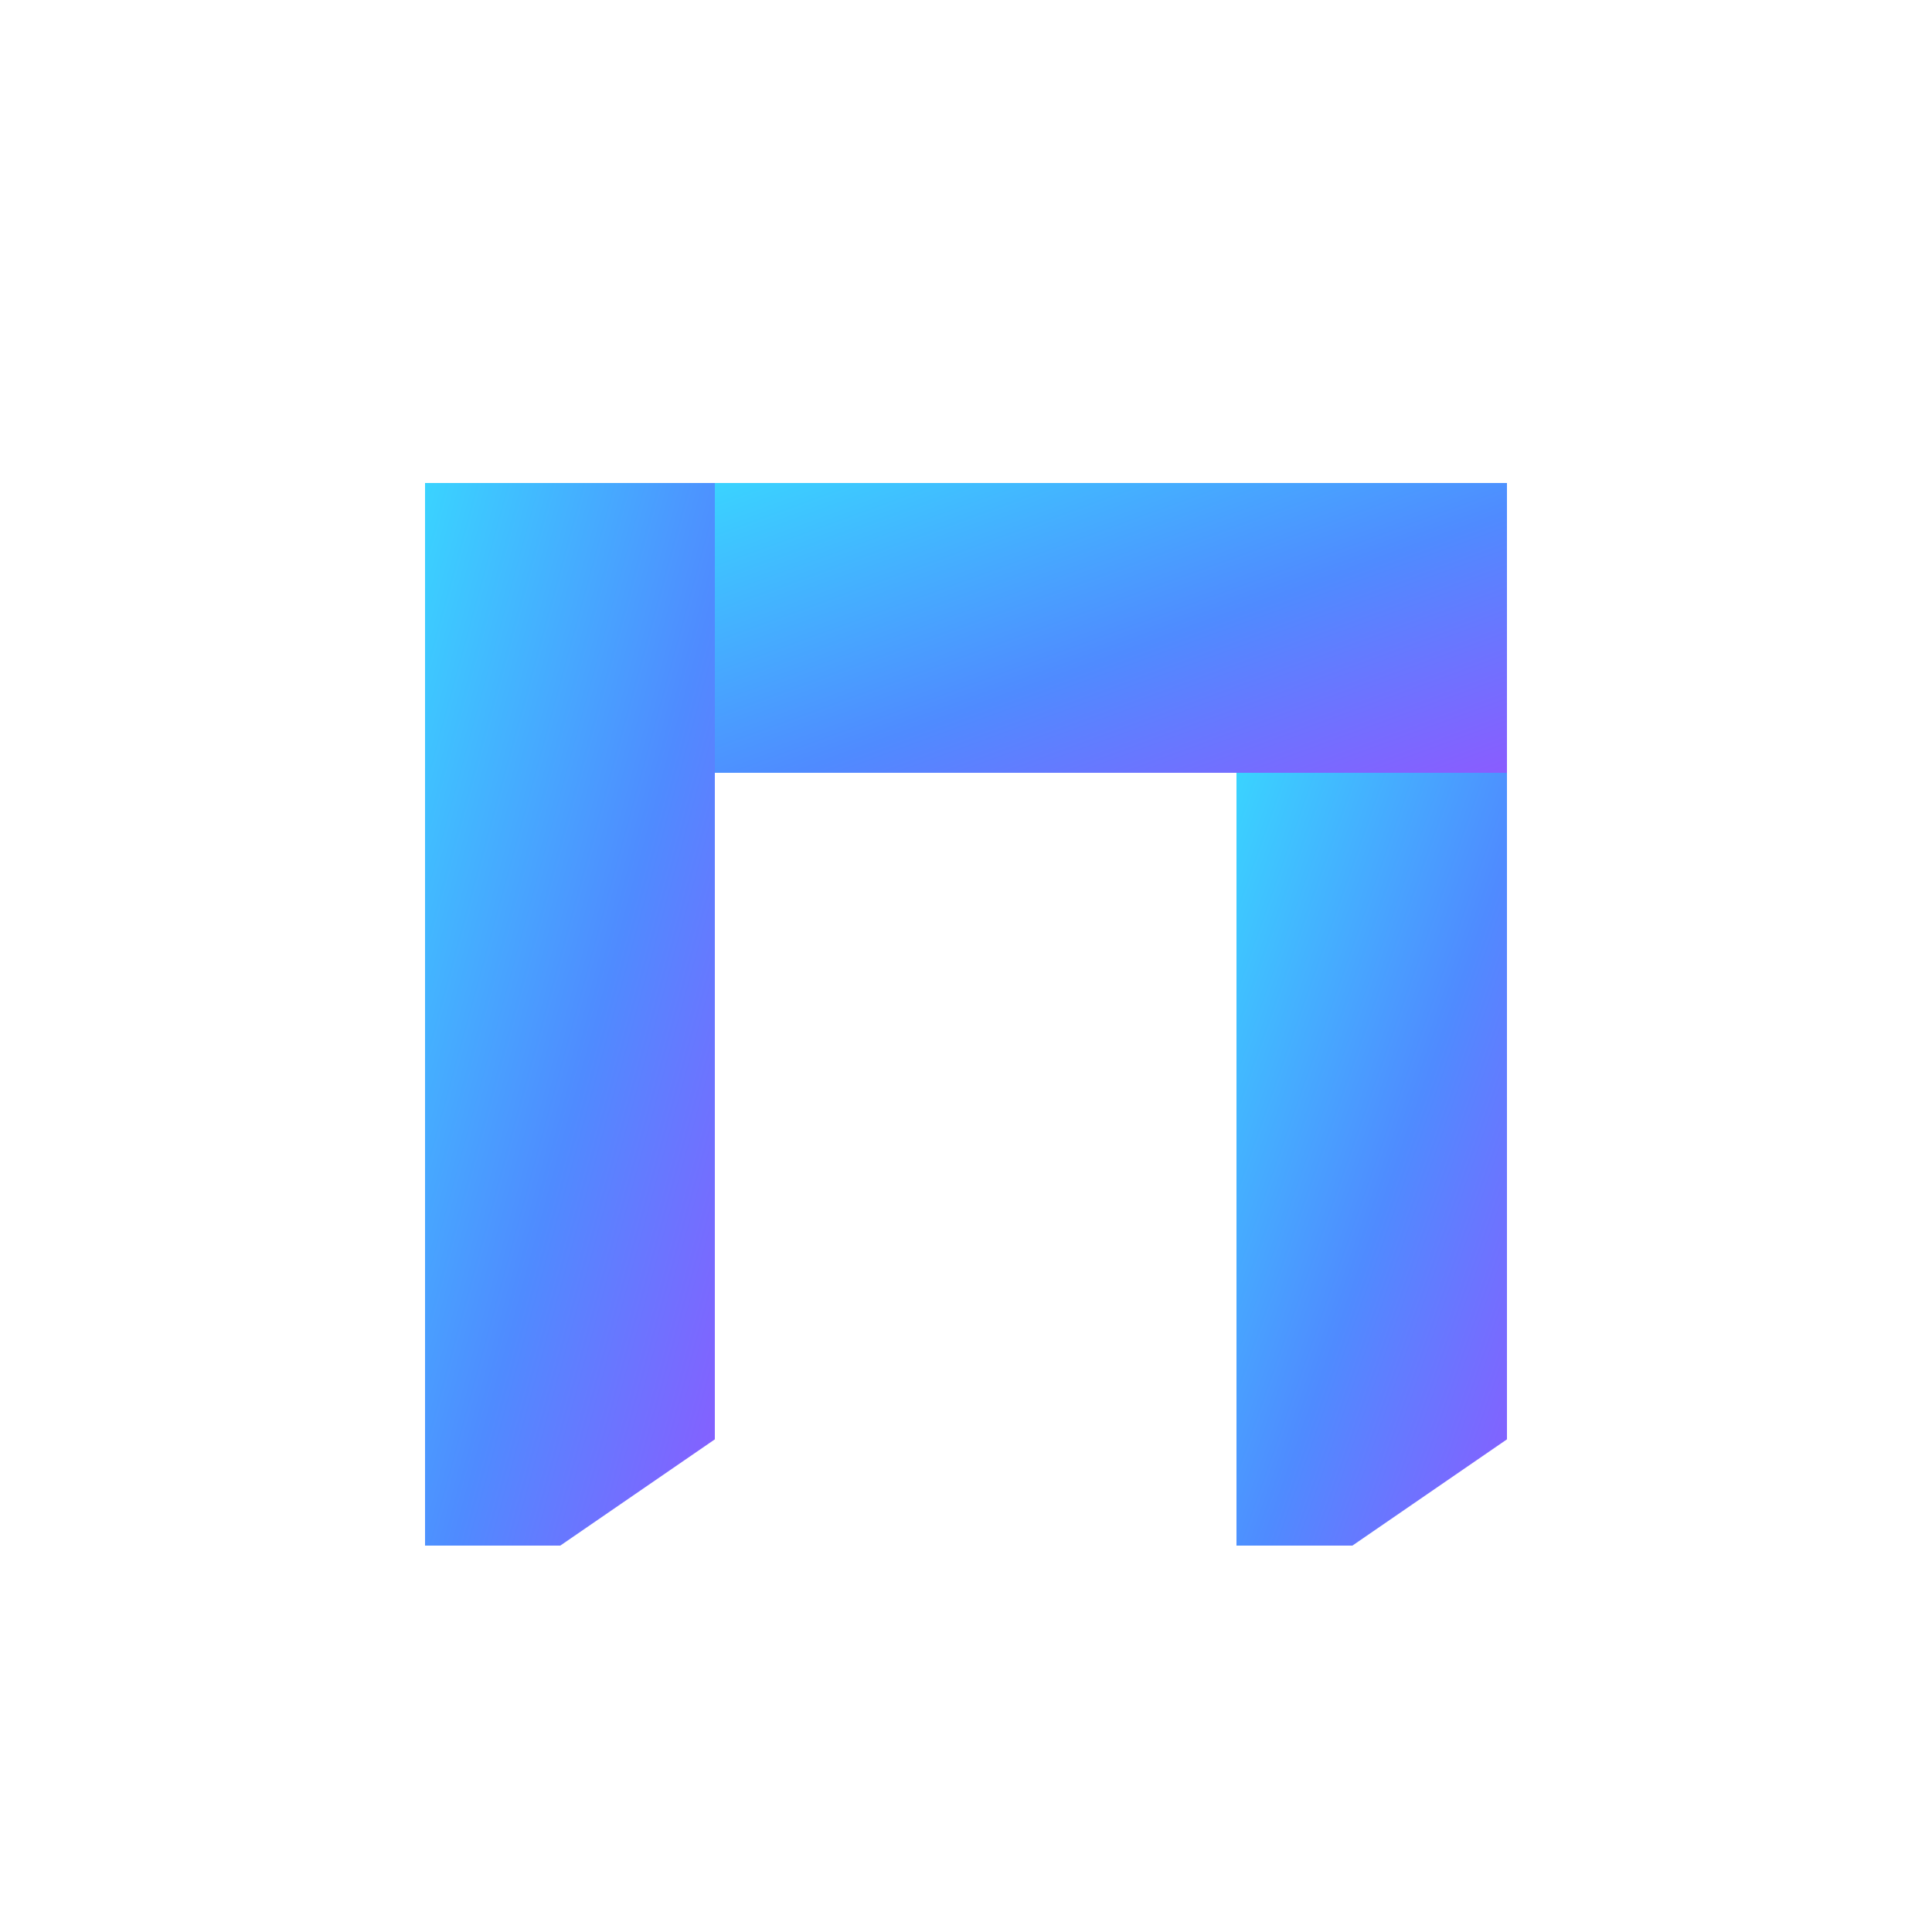
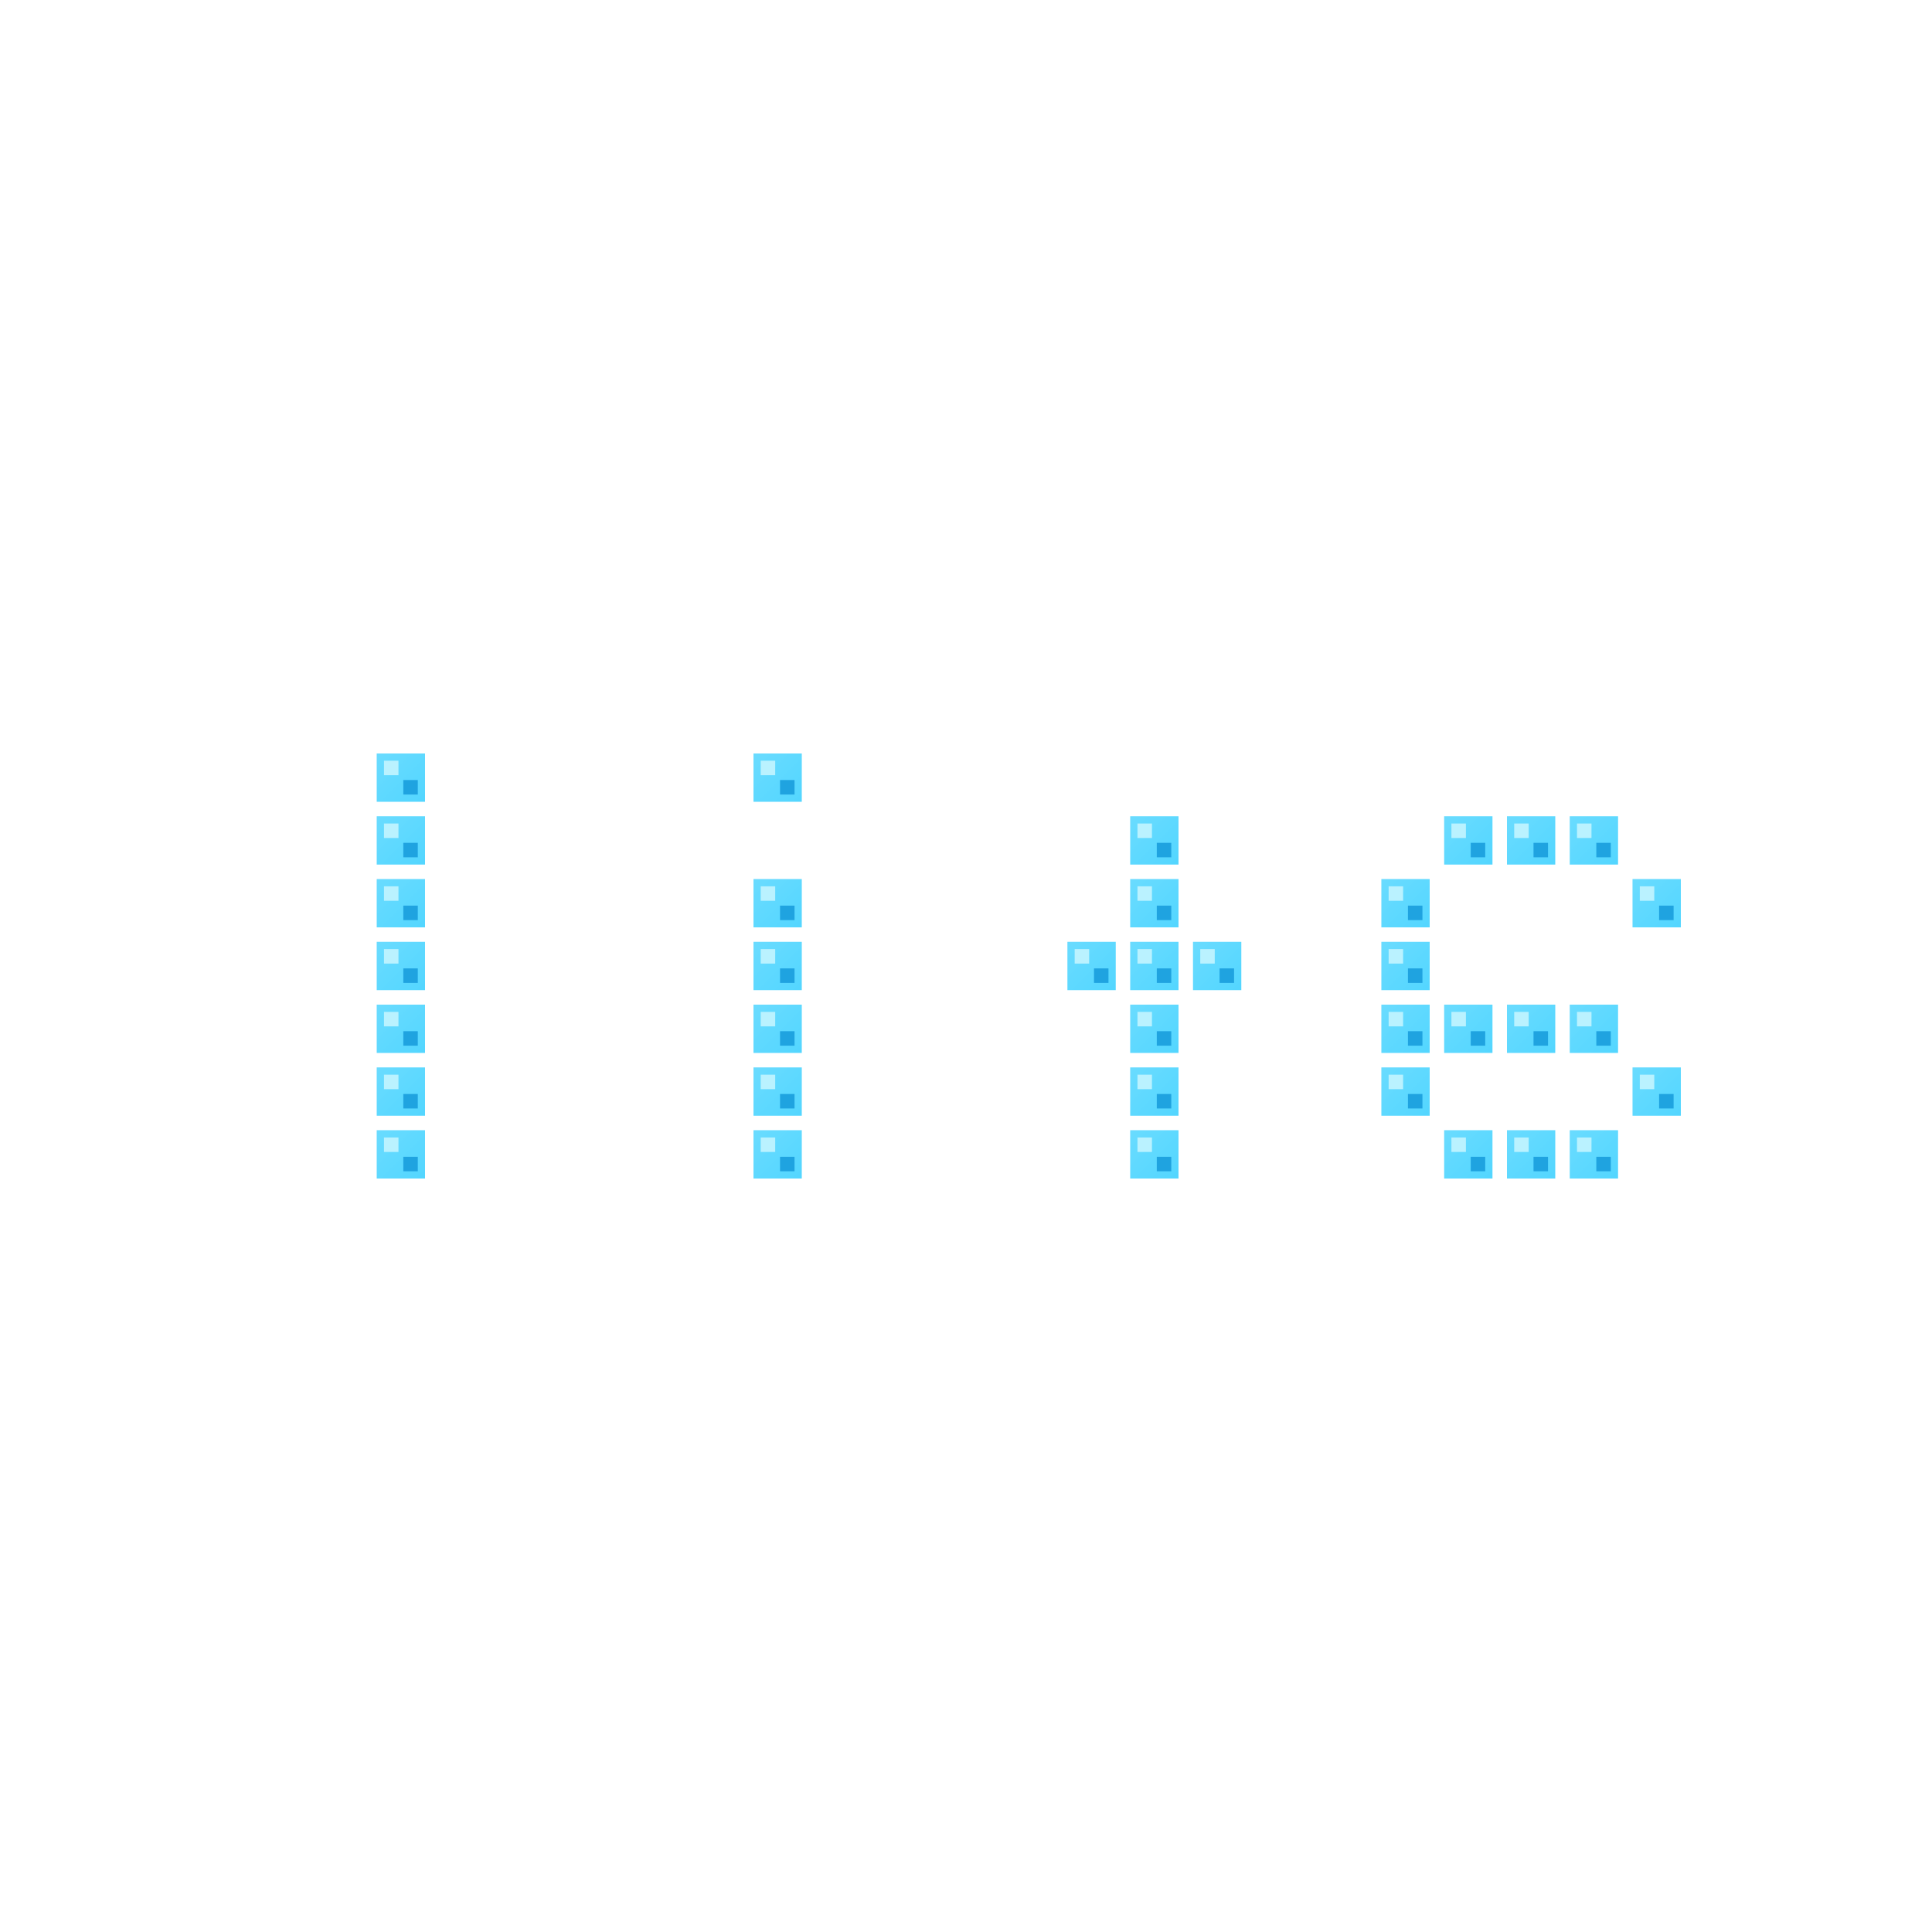
- <svg xmlns="http://www.w3.org/2000/svg" viewBox="0 0 800 800" role="img" aria-label="lite-ai">
+ <svg xmlns="http://www.w3.org/2000/svg" viewBox="0 0 800 800" role="img" aria-label="lite">
  <defs>
-     <linearGradient id="lg" x1="0" y1="0" x2="1" y2="1">
-       <stop offset="0" stop-color="#3ad3ff" />
-       <stop offset="0.55" stop-color="#4f8bff" />
-       <stop offset="1" stop-color="#8a5cff" />
+     <linearGradient id="hh" x1="0" y1="0" x2="1" y2="1">
+       <stop offset="0" stop-color="#ffffff" stop-opacity="0.6" />
+       <stop offset="1" stop-color="#ffffff" stop-opacity="0" />
    </linearGradient>
  </defs>
-   <path fill="url(#lg)" d="M176 200 H296 L296 596 L232 640 H176 Z" />
-   <path fill="url(#lg)" d="M296 200 H624 V320 H296 Z" />
-   <path fill="url(#lg)" d="M512 320 H624 L624 596 L560 640 H512 Z" />
+   <rect x="156" y="312" width="20" height="20" fill="#53d6ff" />
+   <rect x="156" y="312" width="20" height="20" fill="url(#hh)" opacity="0.22" />
+   <rect x="159" y="315" width="6" height="6" fill="#baf2ff" />
+   <rect x="167" y="323" width="6" height="6" fill="#1fa3e0" />
+   <rect x="156" y="338" width="20" height="20" fill="#53d6ff" />
+   <rect x="156" y="338" width="20" height="20" fill="url(#hh)" opacity="0.22" />
+   <rect x="159" y="341" width="6" height="6" fill="#baf2ff" />
+   <rect x="167" y="349" width="6" height="6" fill="#1fa3e0" />
+   <rect x="156" y="364" width="20" height="20" fill="#53d6ff" />
+   <rect x="156" y="364" width="20" height="20" fill="url(#hh)" opacity="0.22" />
+   <rect x="159" y="367" width="6" height="6" fill="#baf2ff" />
+   <rect x="167" y="375" width="6" height="6" fill="#1fa3e0" />
+   <rect x="156" y="390" width="20" height="20" fill="#53d6ff" />
+   <rect x="156" y="390" width="20" height="20" fill="url(#hh)" opacity="0.22" />
+   <rect x="159" y="393" width="6" height="6" fill="#baf2ff" />
+   <rect x="167" y="401" width="6" height="6" fill="#1fa3e0" />
+   <rect x="156" y="416" width="20" height="20" fill="#53d6ff" />
+   <rect x="156" y="416" width="20" height="20" fill="url(#hh)" opacity="0.22" />
+   <rect x="159" y="419" width="6" height="6" fill="#baf2ff" />
+   <rect x="167" y="427" width="6" height="6" fill="#1fa3e0" />
+   <rect x="156" y="442" width="20" height="20" fill="#53d6ff" />
+   <rect x="156" y="442" width="20" height="20" fill="url(#hh)" opacity="0.22" />
+   <rect x="159" y="445" width="6" height="6" fill="#baf2ff" />
+   <rect x="167" y="453" width="6" height="6" fill="#1fa3e0" />
+   <rect x="156" y="468" width="20" height="20" fill="#53d6ff" />
+   <rect x="156" y="468" width="20" height="20" fill="url(#hh)" opacity="0.22" />
+   <rect x="159" y="471" width="6" height="6" fill="#baf2ff" />
+   <rect x="167" y="479" width="6" height="6" fill="#1fa3e0" />
+   <rect x="312" y="312" width="20" height="20" fill="#53d6ff" />
+   <rect x="312" y="312" width="20" height="20" fill="url(#hh)" opacity="0.22" />
+   <rect x="315" y="315" width="6" height="6" fill="#baf2ff" />
+   <rect x="323" y="323" width="6" height="6" fill="#1fa3e0" />
+   <rect x="312" y="364" width="20" height="20" fill="#53d6ff" />
+   <rect x="312" y="364" width="20" height="20" fill="url(#hh)" opacity="0.22" />
+   <rect x="315" y="367" width="6" height="6" fill="#baf2ff" />
+   <rect x="323" y="375" width="6" height="6" fill="#1fa3e0" />
+   <rect x="312" y="390" width="20" height="20" fill="#53d6ff" />
+   <rect x="312" y="390" width="20" height="20" fill="url(#hh)" opacity="0.22" />
+   <rect x="315" y="393" width="6" height="6" fill="#baf2ff" />
+   <rect x="323" y="401" width="6" height="6" fill="#1fa3e0" />
+   <rect x="312" y="416" width="20" height="20" fill="#53d6ff" />
+   <rect x="312" y="416" width="20" height="20" fill="url(#hh)" opacity="0.22" />
+   <rect x="315" y="419" width="6" height="6" fill="#baf2ff" />
+   <rect x="323" y="427" width="6" height="6" fill="#1fa3e0" />
+   <rect x="312" y="442" width="20" height="20" fill="#53d6ff" />
+   <rect x="312" y="442" width="20" height="20" fill="url(#hh)" opacity="0.22" />
+   <rect x="315" y="445" width="6" height="6" fill="#baf2ff" />
+   <rect x="323" y="453" width="6" height="6" fill="#1fa3e0" />
+   <rect x="312" y="468" width="20" height="20" fill="#53d6ff" />
+   <rect x="312" y="468" width="20" height="20" fill="url(#hh)" opacity="0.22" />
+   <rect x="315" y="471" width="6" height="6" fill="#baf2ff" />
+   <rect x="323" y="479" width="6" height="6" fill="#1fa3e0" />
+   <rect x="468" y="338" width="20" height="20" fill="#53d6ff" />
+   <rect x="468" y="338" width="20" height="20" fill="url(#hh)" opacity="0.22" />
+   <rect x="471" y="341" width="6" height="6" fill="#baf2ff" />
+   <rect x="479" y="349" width="6" height="6" fill="#1fa3e0" />
+   <rect x="468" y="364" width="20" height="20" fill="#53d6ff" />
+   <rect x="468" y="364" width="20" height="20" fill="url(#hh)" opacity="0.22" />
+   <rect x="471" y="367" width="6" height="6" fill="#baf2ff" />
+   <rect x="479" y="375" width="6" height="6" fill="#1fa3e0" />
+   <rect x="442" y="390" width="20" height="20" fill="#53d6ff" />
+   <rect x="442" y="390" width="20" height="20" fill="url(#hh)" opacity="0.22" />
+   <rect x="445" y="393" width="6" height="6" fill="#baf2ff" />
+   <rect x="453" y="401" width="6" height="6" fill="#1fa3e0" />
+   <rect x="468" y="390" width="20" height="20" fill="#53d6ff" />
+   <rect x="468" y="390" width="20" height="20" fill="url(#hh)" opacity="0.22" />
+   <rect x="471" y="393" width="6" height="6" fill="#baf2ff" />
+   <rect x="479" y="401" width="6" height="6" fill="#1fa3e0" />
+   <rect x="494" y="390" width="20" height="20" fill="#53d6ff" />
+   <rect x="494" y="390" width="20" height="20" fill="url(#hh)" opacity="0.22" />
+   <rect x="497" y="393" width="6" height="6" fill="#baf2ff" />
+   <rect x="505" y="401" width="6" height="6" fill="#1fa3e0" />
+   <rect x="468" y="416" width="20" height="20" fill="#53d6ff" />
+   <rect x="468" y="416" width="20" height="20" fill="url(#hh)" opacity="0.22" />
+   <rect x="471" y="419" width="6" height="6" fill="#baf2ff" />
+   <rect x="479" y="427" width="6" height="6" fill="#1fa3e0" />
+   <rect x="468" y="442" width="20" height="20" fill="#53d6ff" />
+   <rect x="468" y="442" width="20" height="20" fill="url(#hh)" opacity="0.22" />
+   <rect x="471" y="445" width="6" height="6" fill="#baf2ff" />
+   <rect x="479" y="453" width="6" height="6" fill="#1fa3e0" />
+   <rect x="468" y="468" width="20" height="20" fill="#53d6ff" />
+   <rect x="468" y="468" width="20" height="20" fill="url(#hh)" opacity="0.22" />
+   <rect x="471" y="471" width="6" height="6" fill="#baf2ff" />
+   <rect x="479" y="479" width="6" height="6" fill="#1fa3e0" />
+   <rect x="598" y="338" width="20" height="20" fill="#53d6ff" />
+   <rect x="598" y="338" width="20" height="20" fill="url(#hh)" opacity="0.22" />
+   <rect x="601" y="341" width="6" height="6" fill="#baf2ff" />
+   <rect x="609" y="349" width="6" height="6" fill="#1fa3e0" />
+   <rect x="624" y="338" width="20" height="20" fill="#53d6ff" />
+   <rect x="624" y="338" width="20" height="20" fill="url(#hh)" opacity="0.22" />
+   <rect x="627" y="341" width="6" height="6" fill="#baf2ff" />
+   <rect x="635" y="349" width="6" height="6" fill="#1fa3e0" />
+   <rect x="650" y="338" width="20" height="20" fill="#53d6ff" />
+   <rect x="650" y="338" width="20" height="20" fill="url(#hh)" opacity="0.22" />
+   <rect x="653" y="341" width="6" height="6" fill="#baf2ff" />
+   <rect x="661" y="349" width="6" height="6" fill="#1fa3e0" />
+   <rect x="572" y="364" width="20" height="20" fill="#53d6ff" />
+   <rect x="572" y="364" width="20" height="20" fill="url(#hh)" opacity="0.22" />
+   <rect x="575" y="367" width="6" height="6" fill="#baf2ff" />
+   <rect x="583" y="375" width="6" height="6" fill="#1fa3e0" />
+   <rect x="676" y="364" width="20" height="20" fill="#53d6ff" />
+   <rect x="676" y="364" width="20" height="20" fill="url(#hh)" opacity="0.22" />
+   <rect x="679" y="367" width="6" height="6" fill="#baf2ff" />
+   <rect x="687" y="375" width="6" height="6" fill="#1fa3e0" />
+   <rect x="572" y="390" width="20" height="20" fill="#53d6ff" />
+   <rect x="572" y="390" width="20" height="20" fill="url(#hh)" opacity="0.22" />
+   <rect x="575" y="393" width="6" height="6" fill="#baf2ff" />
+   <rect x="583" y="401" width="6" height="6" fill="#1fa3e0" />
+   <rect x="572" y="416" width="20" height="20" fill="#53d6ff" />
+   <rect x="572" y="416" width="20" height="20" fill="url(#hh)" opacity="0.22" />
+   <rect x="575" y="419" width="6" height="6" fill="#baf2ff" />
+   <rect x="583" y="427" width="6" height="6" fill="#1fa3e0" />
+   <rect x="598" y="416" width="20" height="20" fill="#53d6ff" />
+   <rect x="598" y="416" width="20" height="20" fill="url(#hh)" opacity="0.22" />
+   <rect x="601" y="419" width="6" height="6" fill="#baf2ff" />
+   <rect x="609" y="427" width="6" height="6" fill="#1fa3e0" />
+   <rect x="624" y="416" width="20" height="20" fill="#53d6ff" />
+   <rect x="624" y="416" width="20" height="20" fill="url(#hh)" opacity="0.22" />
+   <rect x="627" y="419" width="6" height="6" fill="#baf2ff" />
+   <rect x="635" y="427" width="6" height="6" fill="#1fa3e0" />
+   <rect x="650" y="416" width="20" height="20" fill="#53d6ff" />
+   <rect x="650" y="416" width="20" height="20" fill="url(#hh)" opacity="0.22" />
+   <rect x="653" y="419" width="6" height="6" fill="#baf2ff" />
+   <rect x="661" y="427" width="6" height="6" fill="#1fa3e0" />
+   <rect x="572" y="442" width="20" height="20" fill="#53d6ff" />
+   <rect x="572" y="442" width="20" height="20" fill="url(#hh)" opacity="0.22" />
+   <rect x="575" y="445" width="6" height="6" fill="#baf2ff" />
+   <rect x="583" y="453" width="6" height="6" fill="#1fa3e0" />
+   <rect x="676" y="442" width="20" height="20" fill="#53d6ff" />
+   <rect x="676" y="442" width="20" height="20" fill="url(#hh)" opacity="0.22" />
+   <rect x="679" y="445" width="6" height="6" fill="#baf2ff" />
+   <rect x="687" y="453" width="6" height="6" fill="#1fa3e0" />
+   <rect x="598" y="468" width="20" height="20" fill="#53d6ff" />
+   <rect x="598" y="468" width="20" height="20" fill="url(#hh)" opacity="0.22" />
+   <rect x="601" y="471" width="6" height="6" fill="#baf2ff" />
+   <rect x="609" y="479" width="6" height="6" fill="#1fa3e0" />
+   <rect x="624" y="468" width="20" height="20" fill="#53d6ff" />
+   <rect x="624" y="468" width="20" height="20" fill="url(#hh)" opacity="0.22" />
+   <rect x="627" y="471" width="6" height="6" fill="#baf2ff" />
+   <rect x="635" y="479" width="6" height="6" fill="#1fa3e0" />
+   <rect x="650" y="468" width="20" height="20" fill="#53d6ff" />
+   <rect x="650" y="468" width="20" height="20" fill="url(#hh)" opacity="0.22" />
+   <rect x="653" y="471" width="6" height="6" fill="#baf2ff" />
+   <rect x="661" y="479" width="6" height="6" fill="#1fa3e0" />
</svg>
